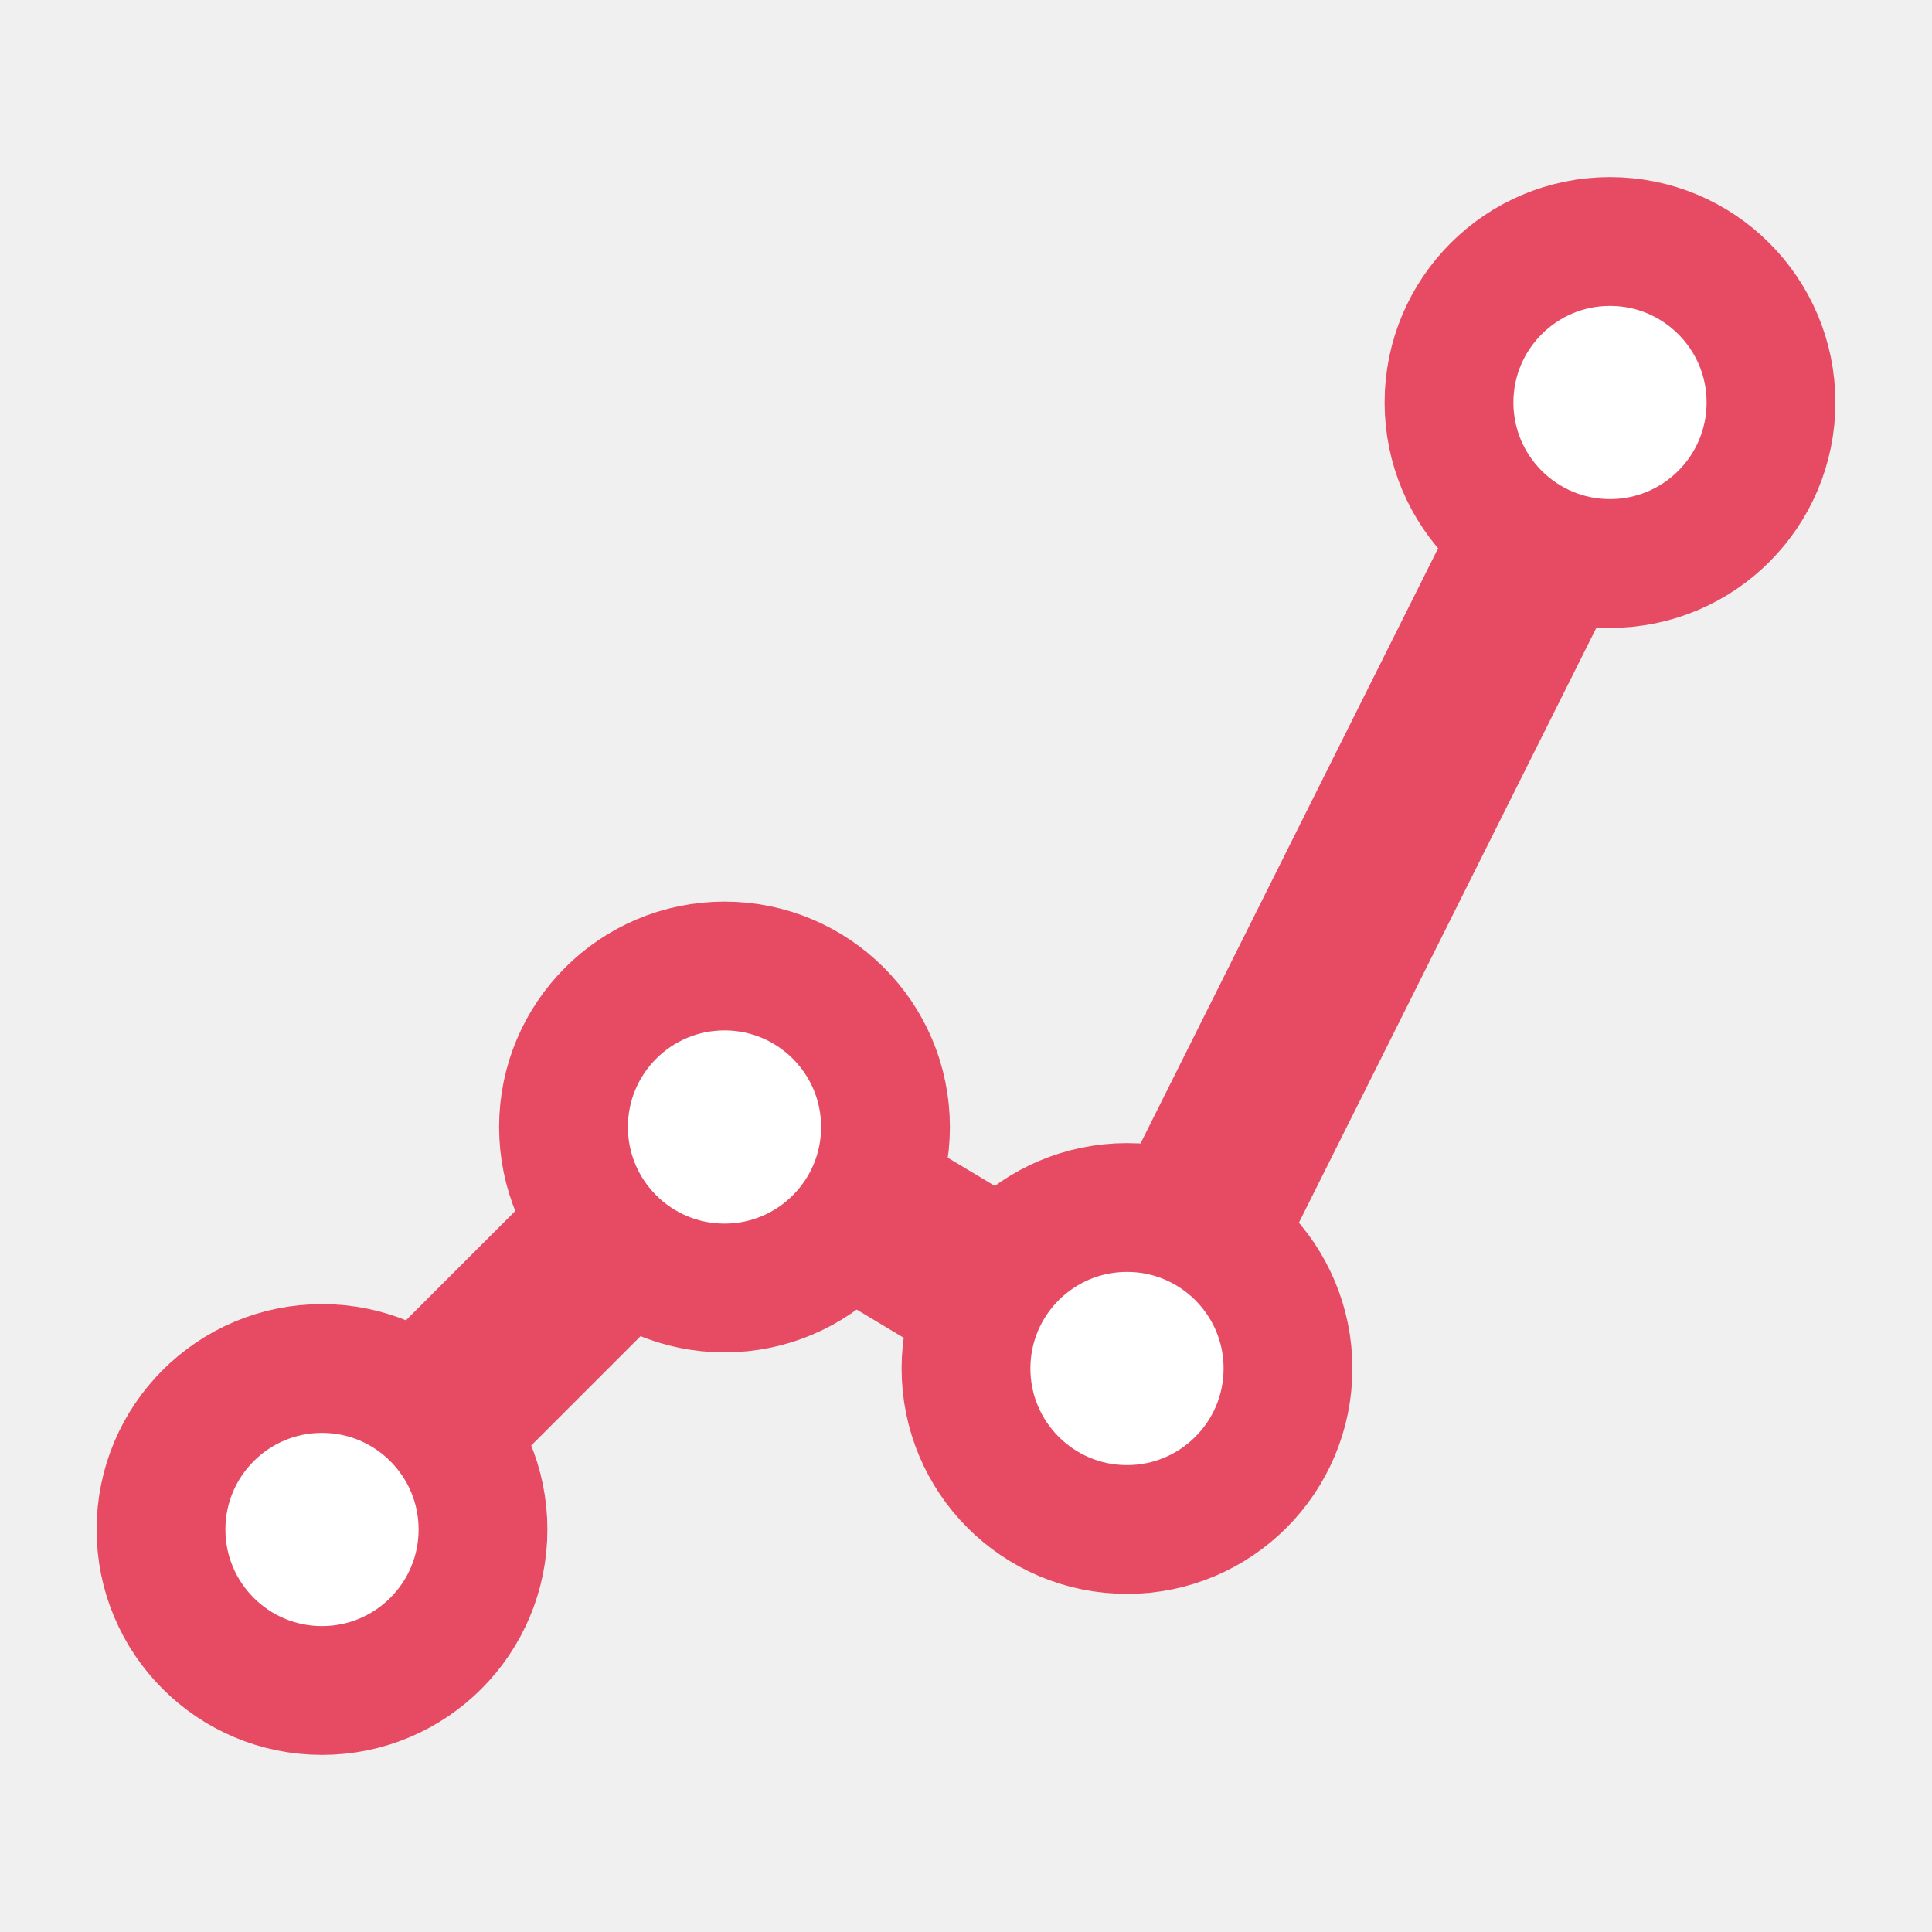
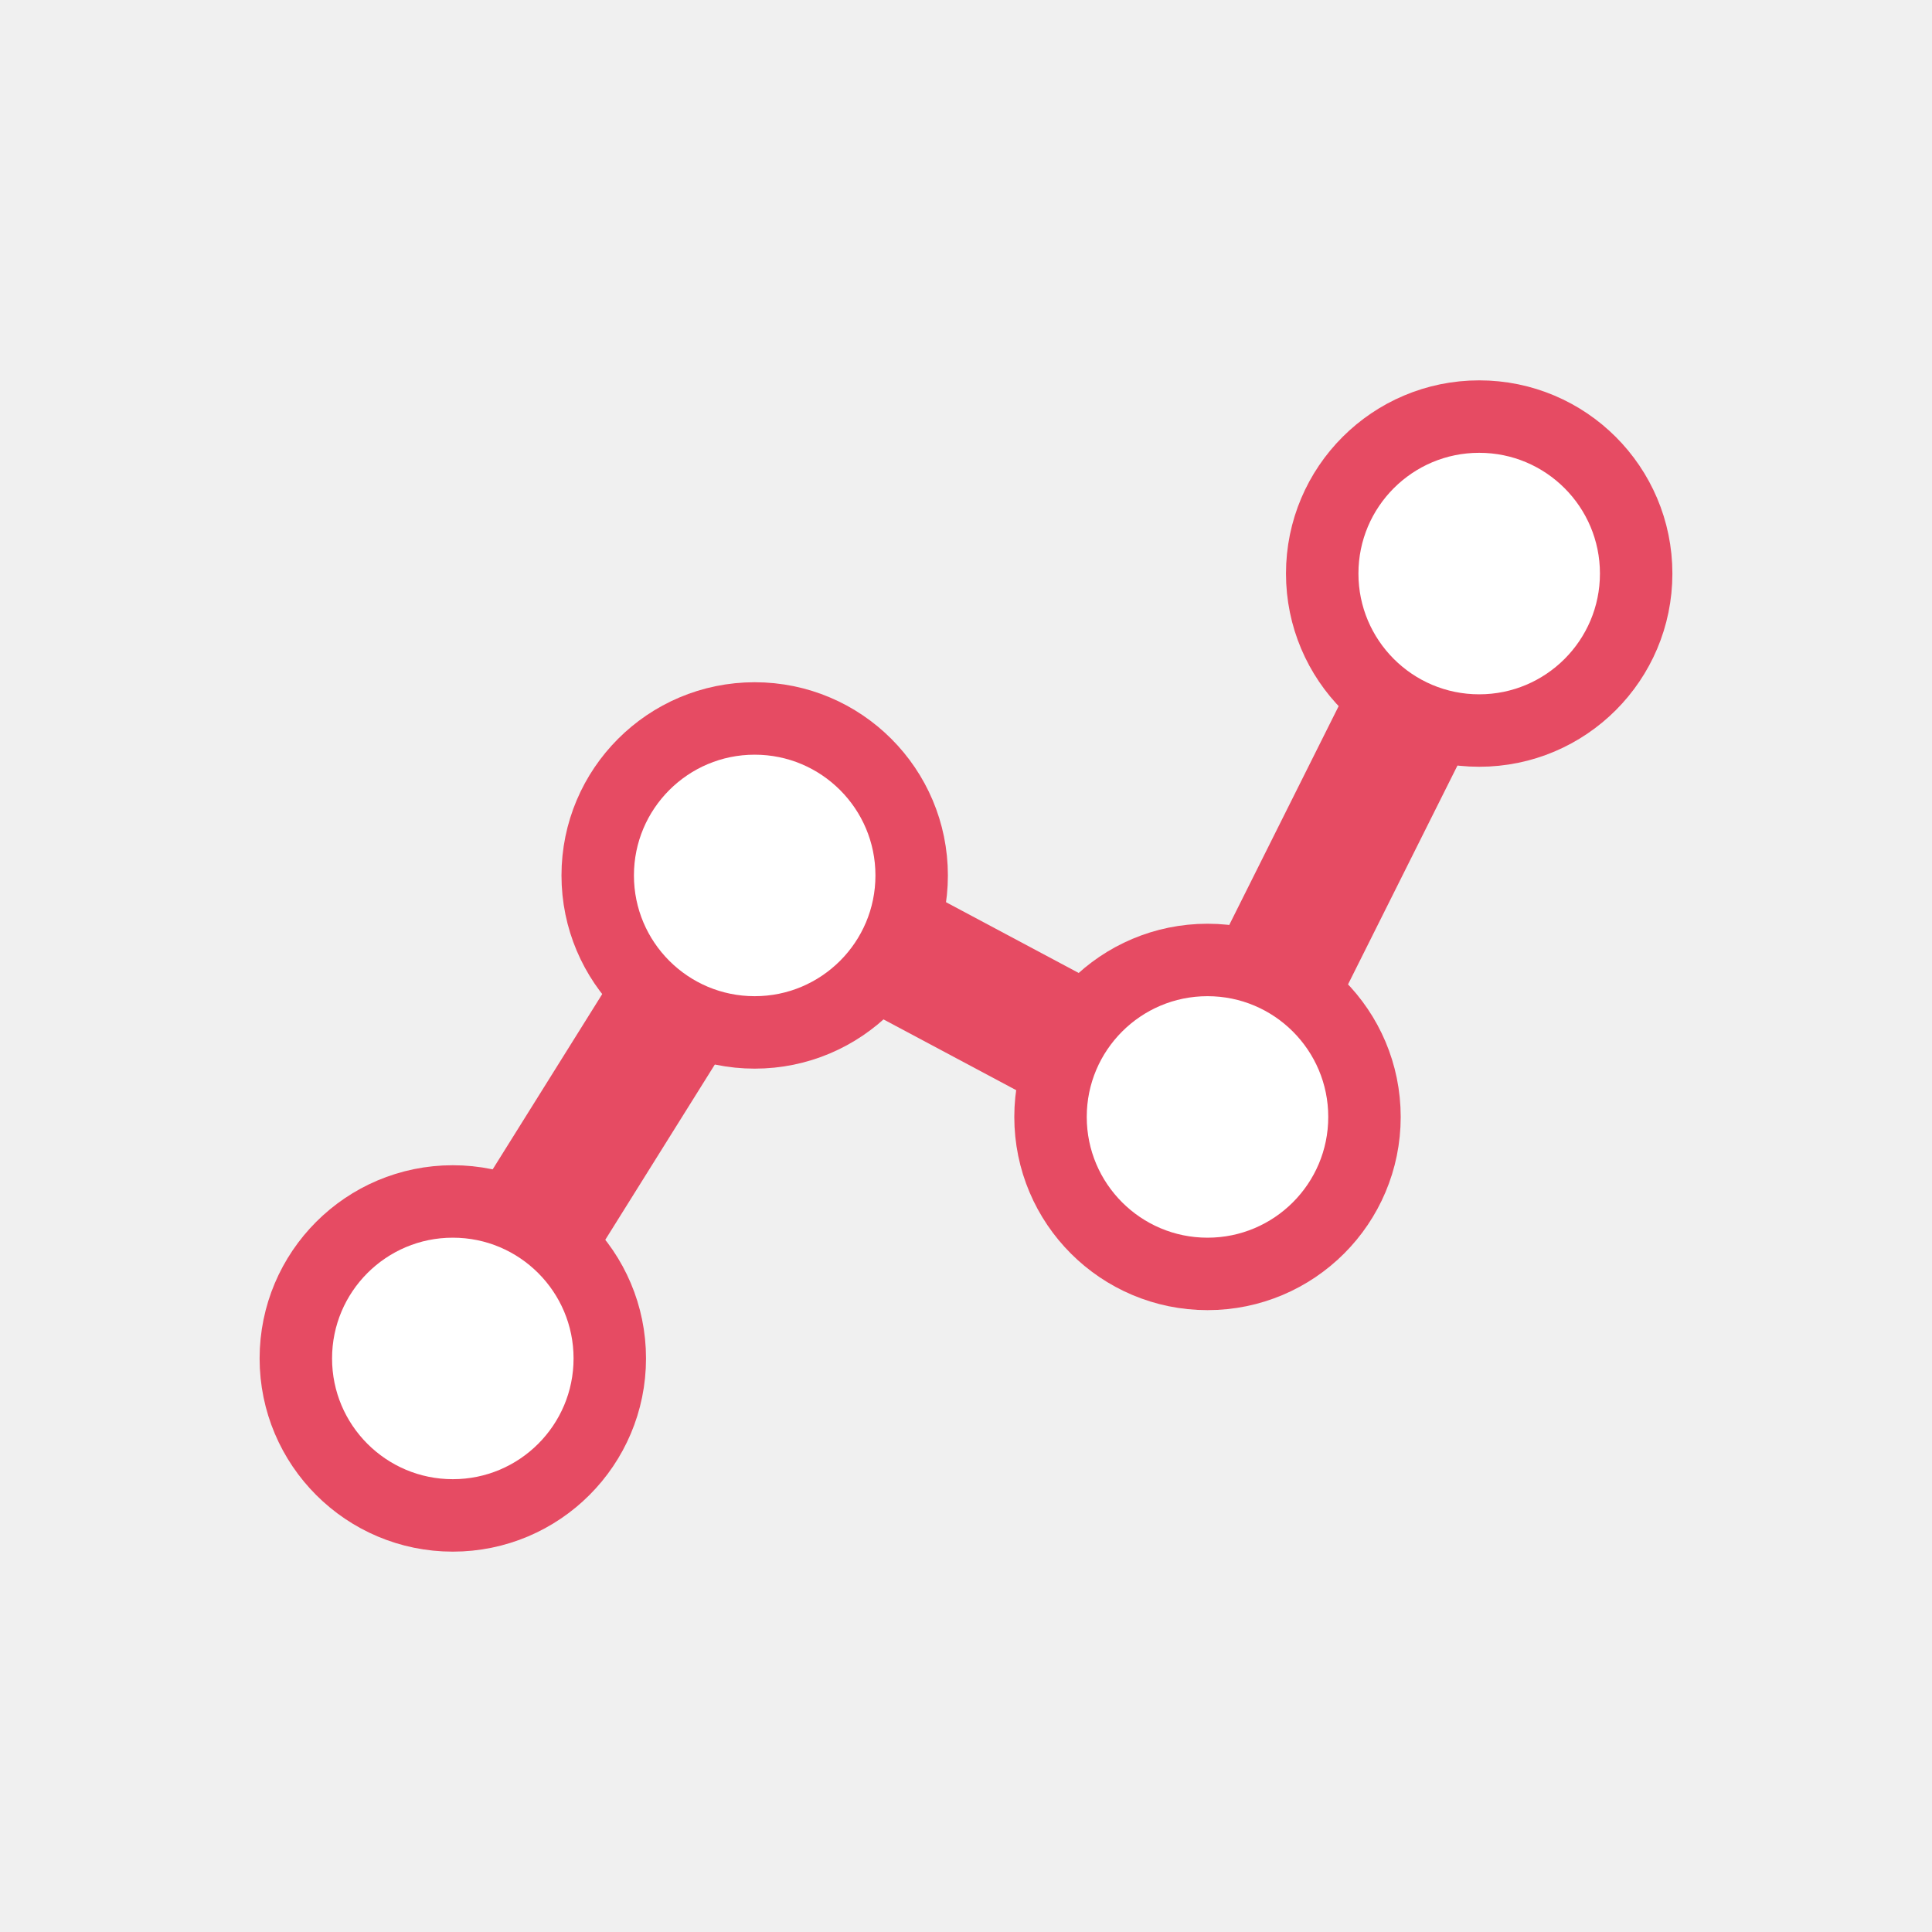
- <svg xmlns="http://www.w3.org/2000/svg" width="24" height="24" viewBox="0 0 24 24">
-   <path d="M4 19 L9 14 L14 17 L20 5" fill="none" stroke="#e64b63" stroke-width="2.2" stroke-linecap="round" stroke-linejoin="round" />
-   <circle cx="4" cy="19" r="2" fill="#fff" stroke="#e64b63" stroke-width="1.6" />
-   <circle cx="9" cy="14" r="2" fill="#fff" stroke="#e64b63" stroke-width="1.6" />
-   <circle cx="14" cy="17" r="2" fill="#fff" stroke="#e64b63" stroke-width="1.6" />
-   <circle cx="20" cy="5" r="2" fill="#fff" stroke="#e64b63" stroke-width="1.6" />
+ <svg xmlns="http://www.w3.org/2000/svg" viewBox="0 0 64 64" fill="none" role="img" aria-label="Régua de Percurso">
+   <path d="M15 45 L25 29 L40 37 L49 19" stroke="#E64B63" stroke-width="4.4" stroke-linecap="round" stroke-linejoin="round" />
+   <g fill="#FFFFFF" stroke="#E64B63" stroke-width="2.4">
+     <circle cx="15" cy="45" r="5.2" />
+     <circle cx="25" cy="29" r="5.2" />
+     <circle cx="40" cy="37" r="5.2" />
+     <circle cx="49" cy="19" r="5.2" />
+   </g>
</svg>
